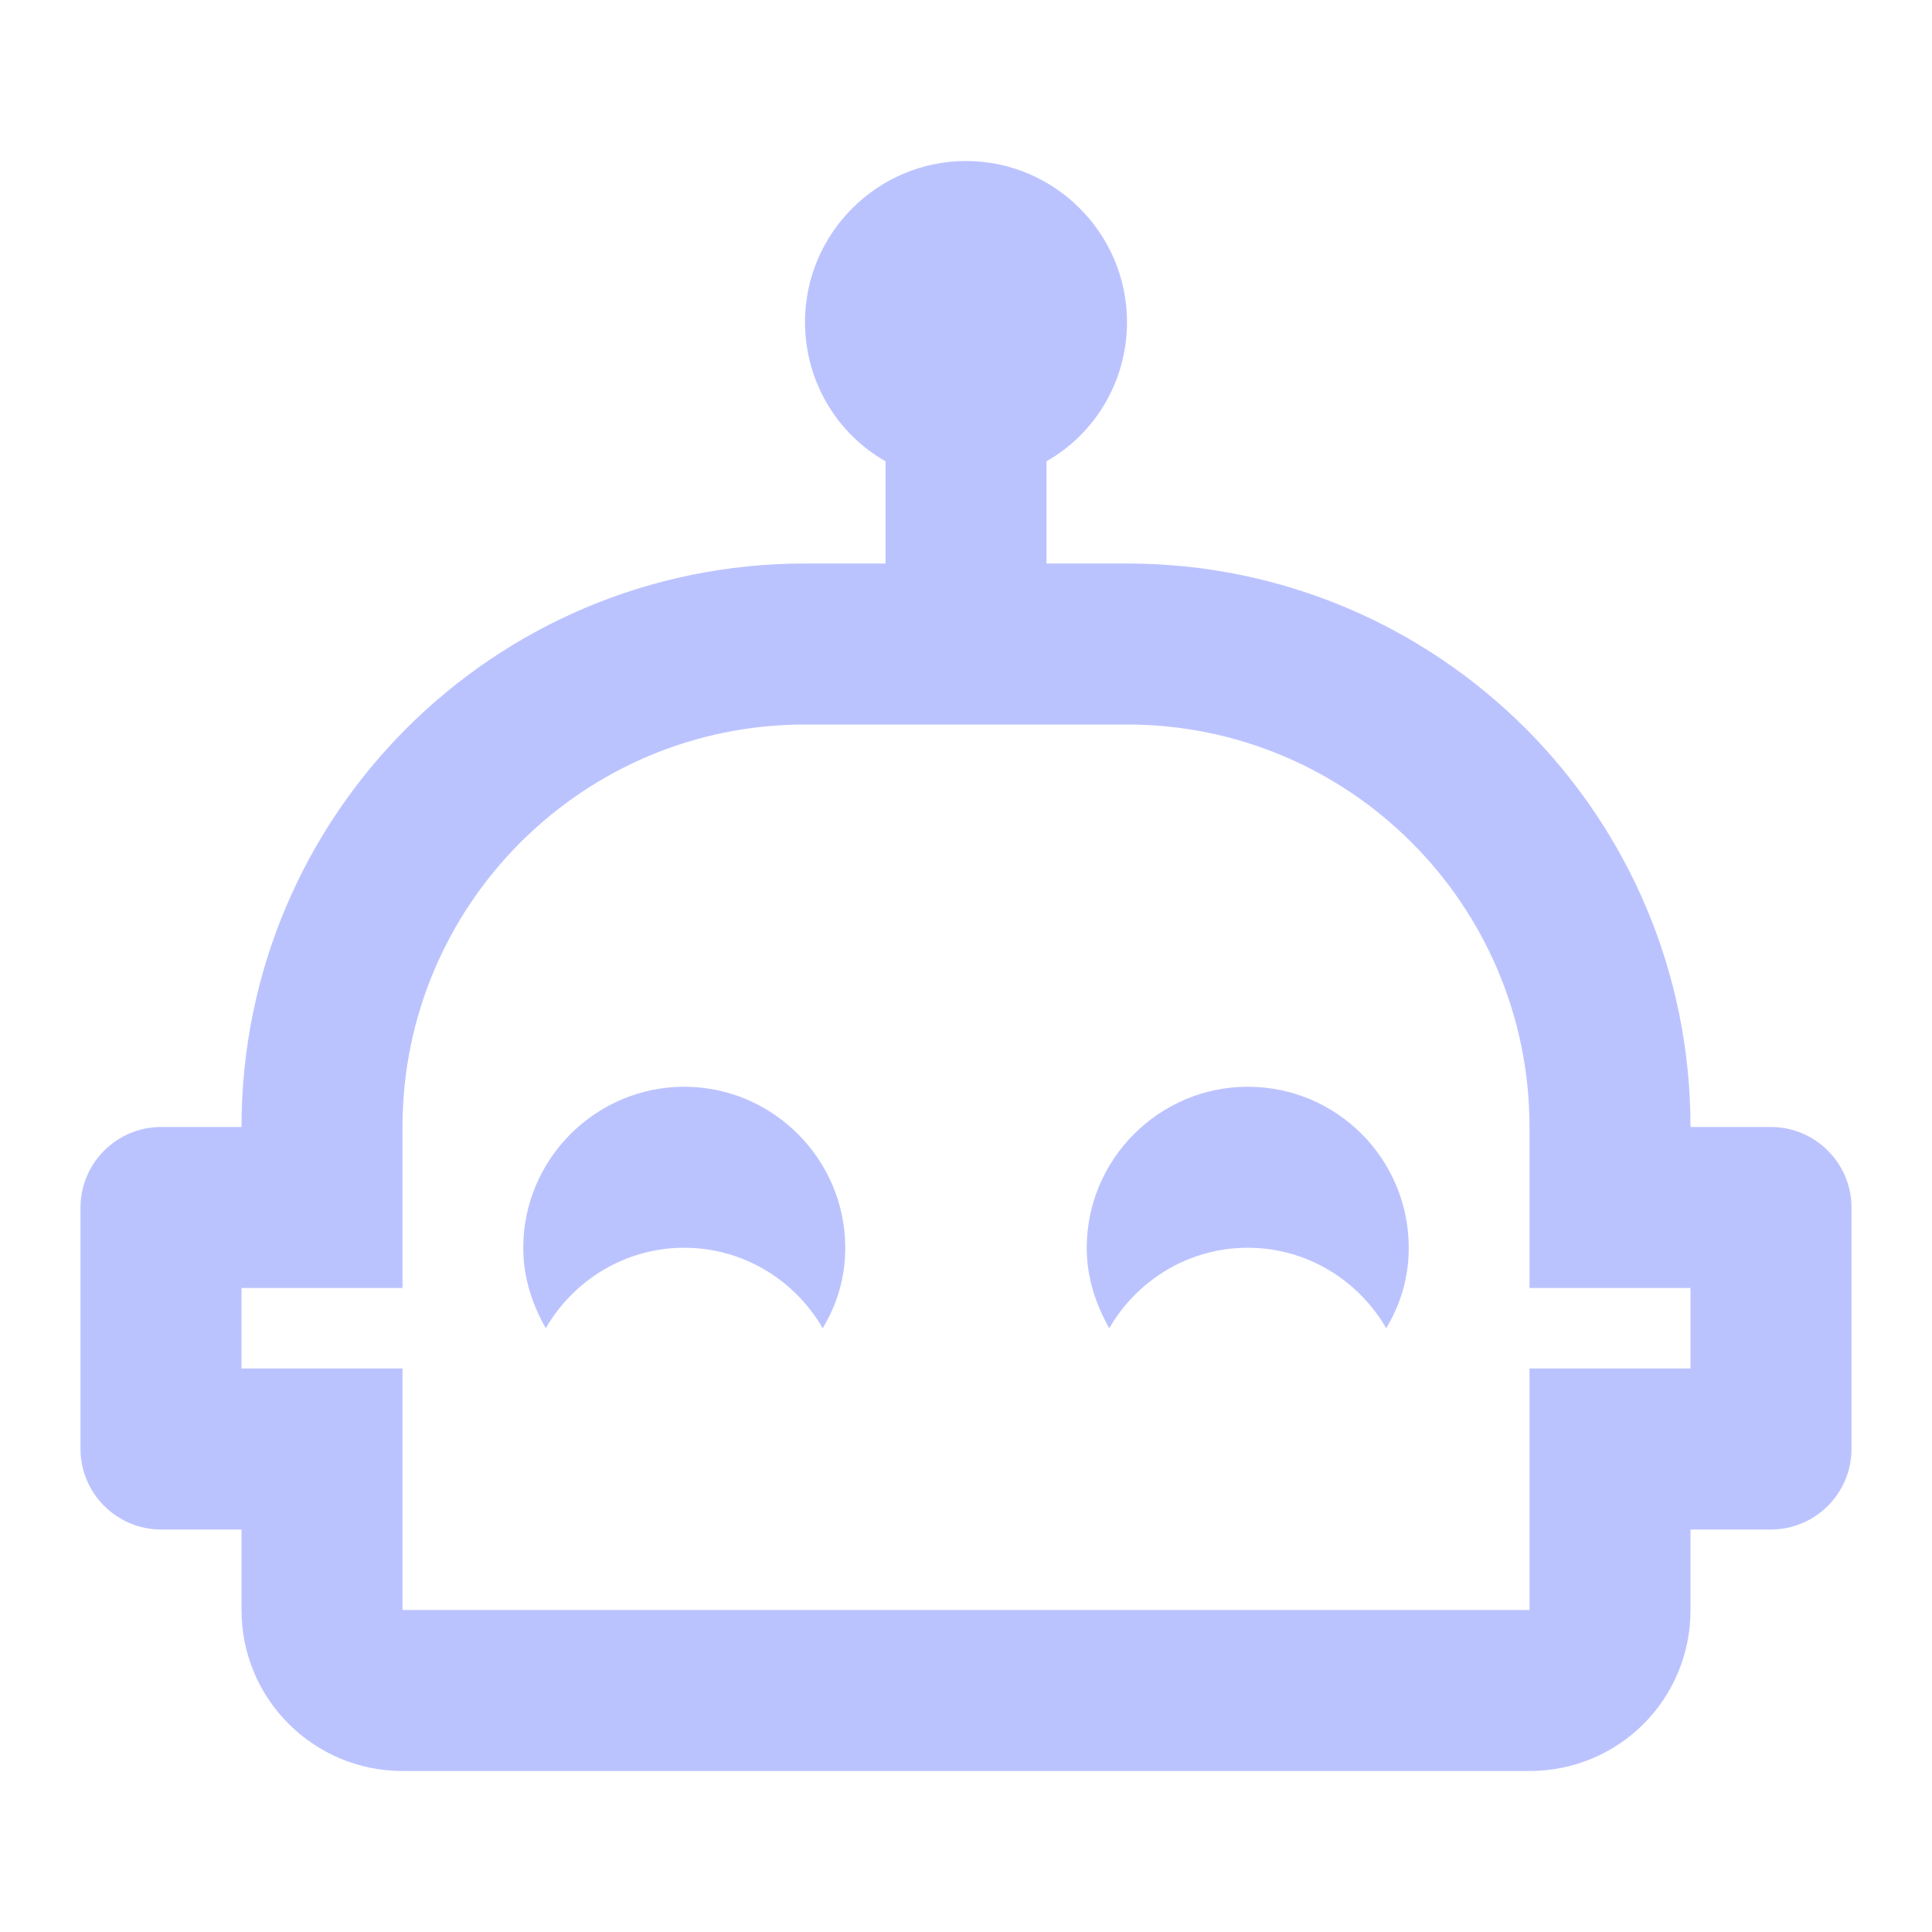
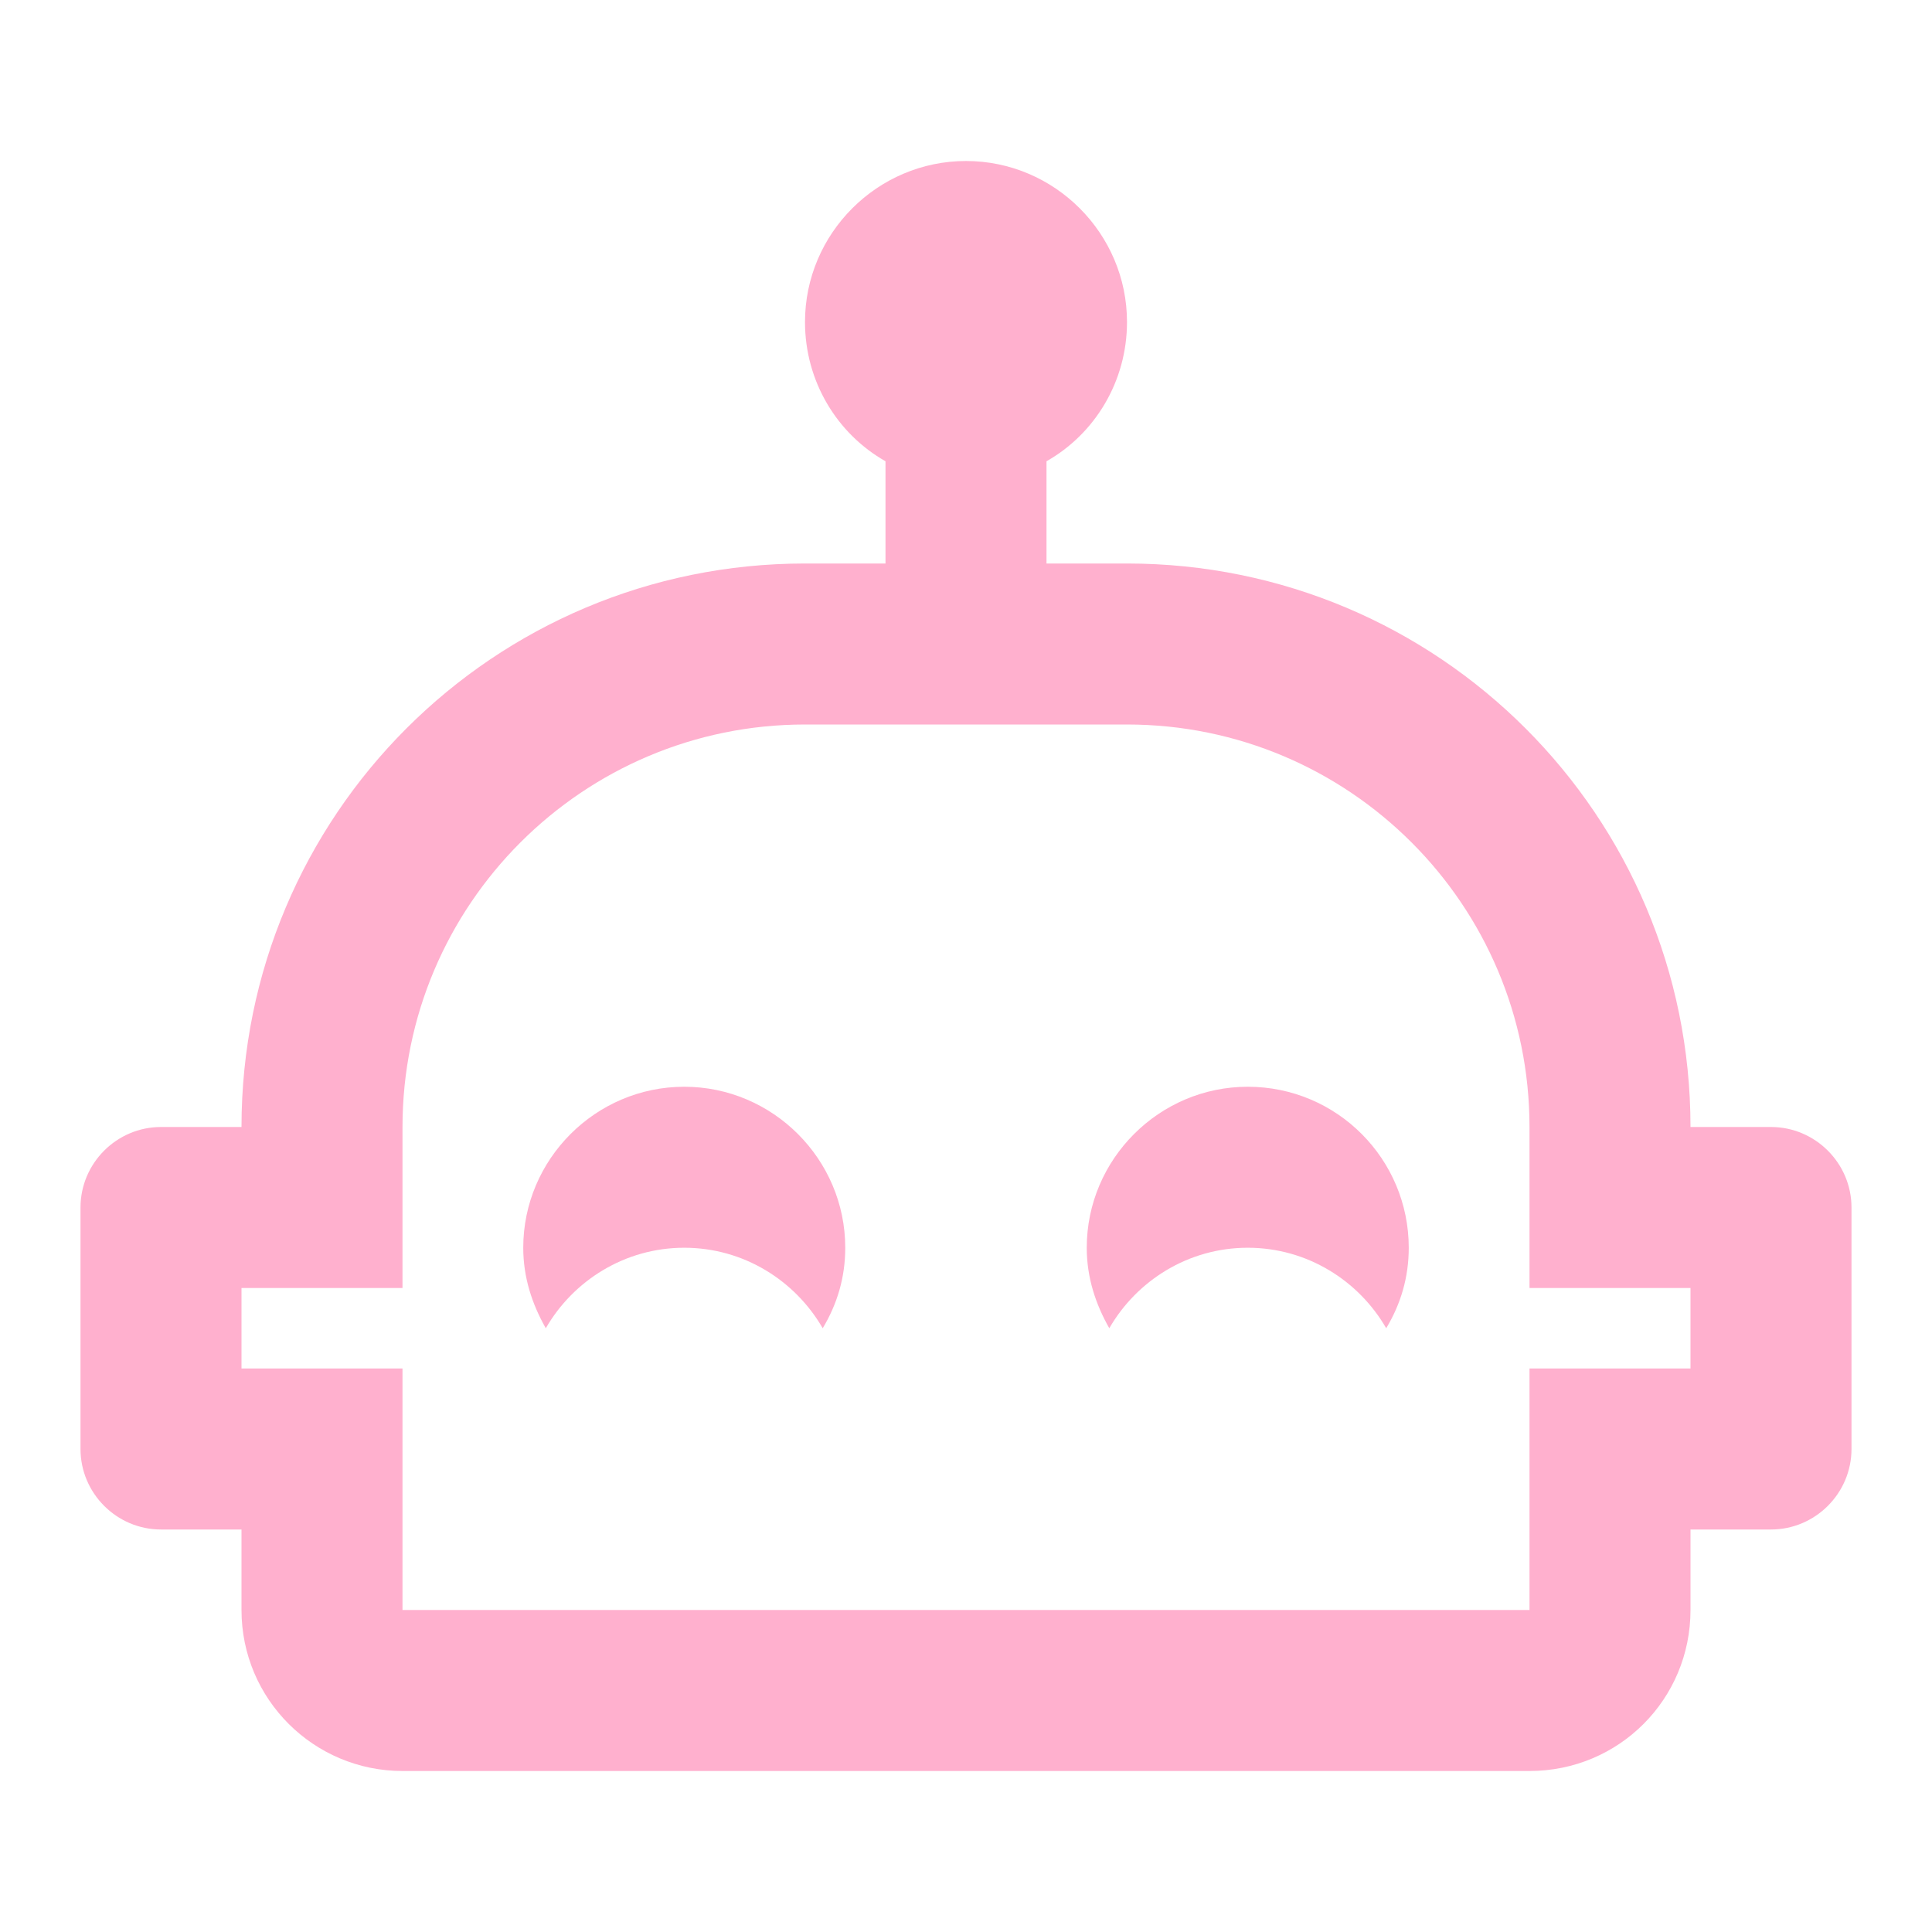
- <svg xmlns="http://www.w3.org/2000/svg" fill="#BBC3FF" preserveAspectRatio="xMidYMid meet" id="mdi-robot-happy-outline" viewBox="0 0 24 24">
+ <svg xmlns="http://www.w3.org/2000/svg" fill="#FFB0CE" preserveAspectRatio="xMidYMid meet" id="mdi-robot-happy-outline" viewBox="0 0 24 24">
  <path d="M10.5 15.5C10.5 15.87 10.4 16.2 10.22 16.5C9.88 15.91 9.24 15.5 8.5 15.5S7.12 15.91 6.78 16.5C6.61 16.2 6.5 15.87 6.5 15.5C6.5 14.4 7.4 13.5 8.5 13.5S10.5 14.4 10.5 15.5M23 15V18C23 18.55 22.55 19 22 19H21V20C21 21.11 20.11 22 19 22H5C3.9 22 3 21.11 3 20V19H2C1.45 19 1 18.55 1 18V15C1 14.45 1.45 14 2 14H3C3 10.13 6.13 7 10 7H11V5.73C10.4 5.39 10 4.74 10 4C10 2.9 10.9 2 12 2S14 2.9 14 4C14 4.74 13.6 5.39 13 5.73V7H14C17.87 7 21 10.13 21 14H22C22.55 14 23 14.45 23 15M21 16H19V14C19 11.24 16.76 9 14 9H10C7.24 9 5 11.24 5 14V16H3V17H5V20H19V17H21V16M15.5 13.5C14.4 13.5 13.5 14.4 13.5 15.5C13.5 15.87 13.61 16.2 13.78 16.5C14.12 15.91 14.76 15.5 15.5 15.5S16.88 15.91 17.22 16.5C17.4 16.2 17.5 15.87 17.5 15.5C17.5 14.4 16.61 13.5 15.5 13.5Z" />
</svg>
